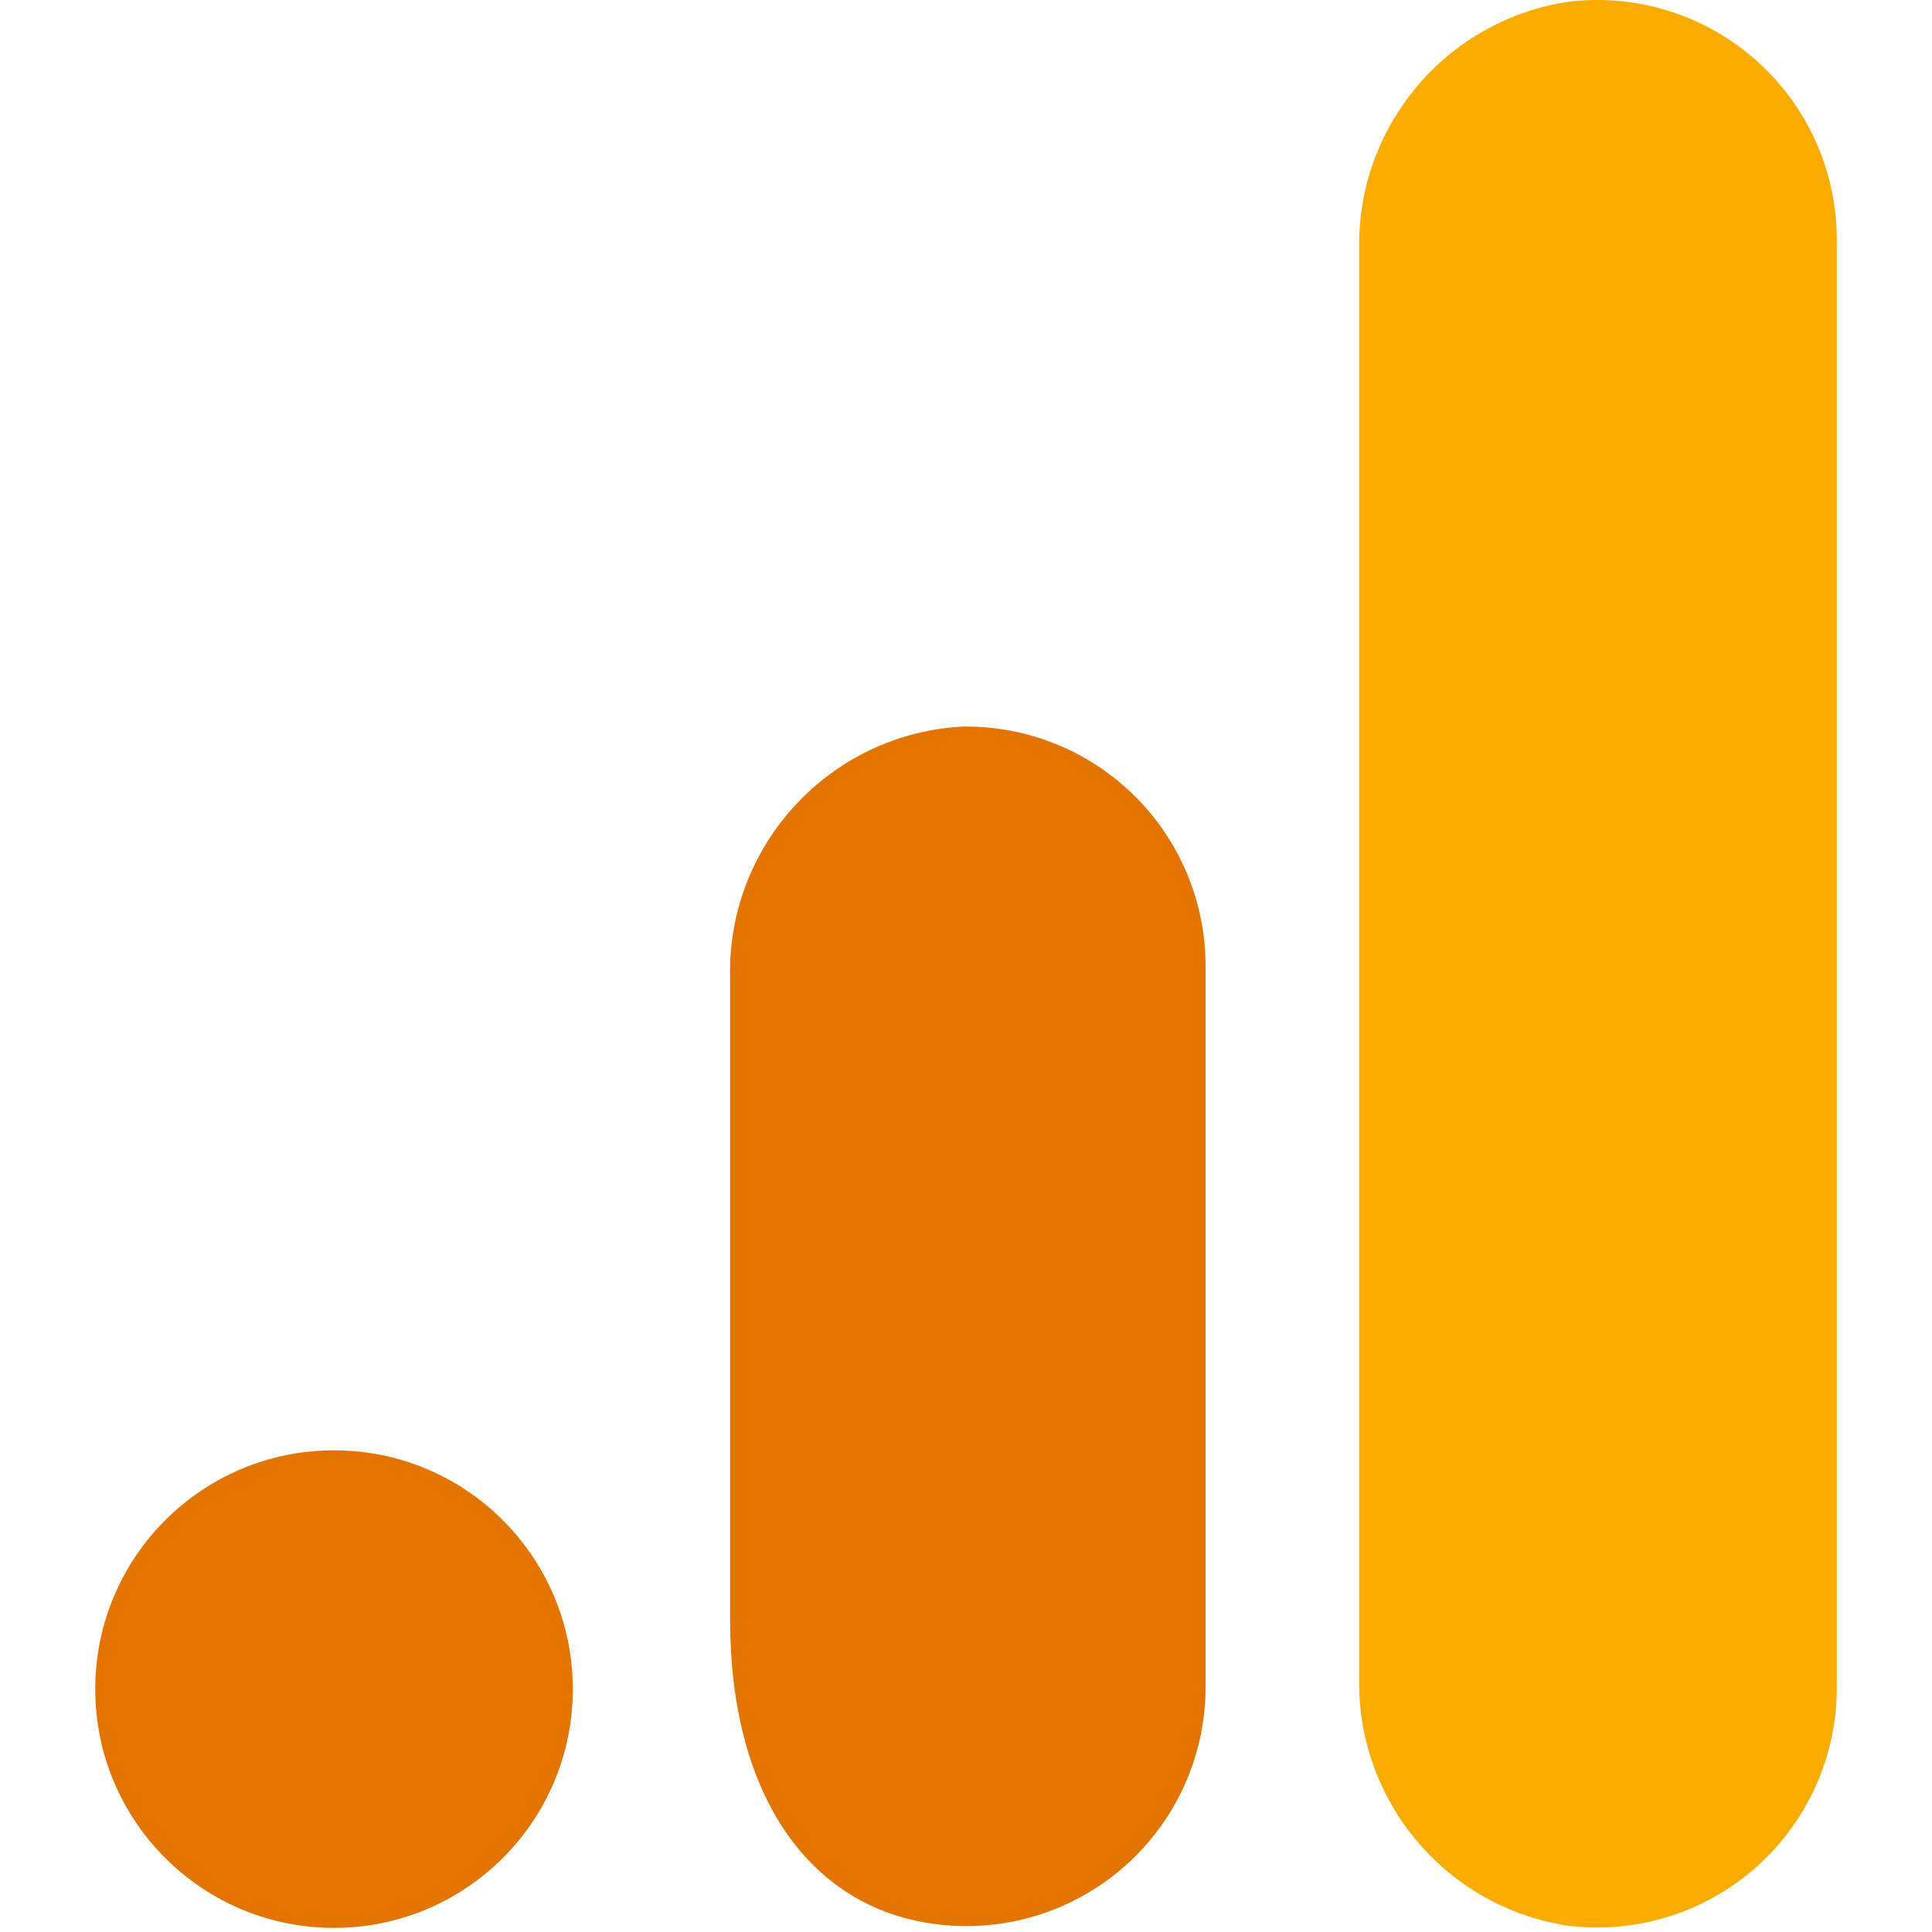
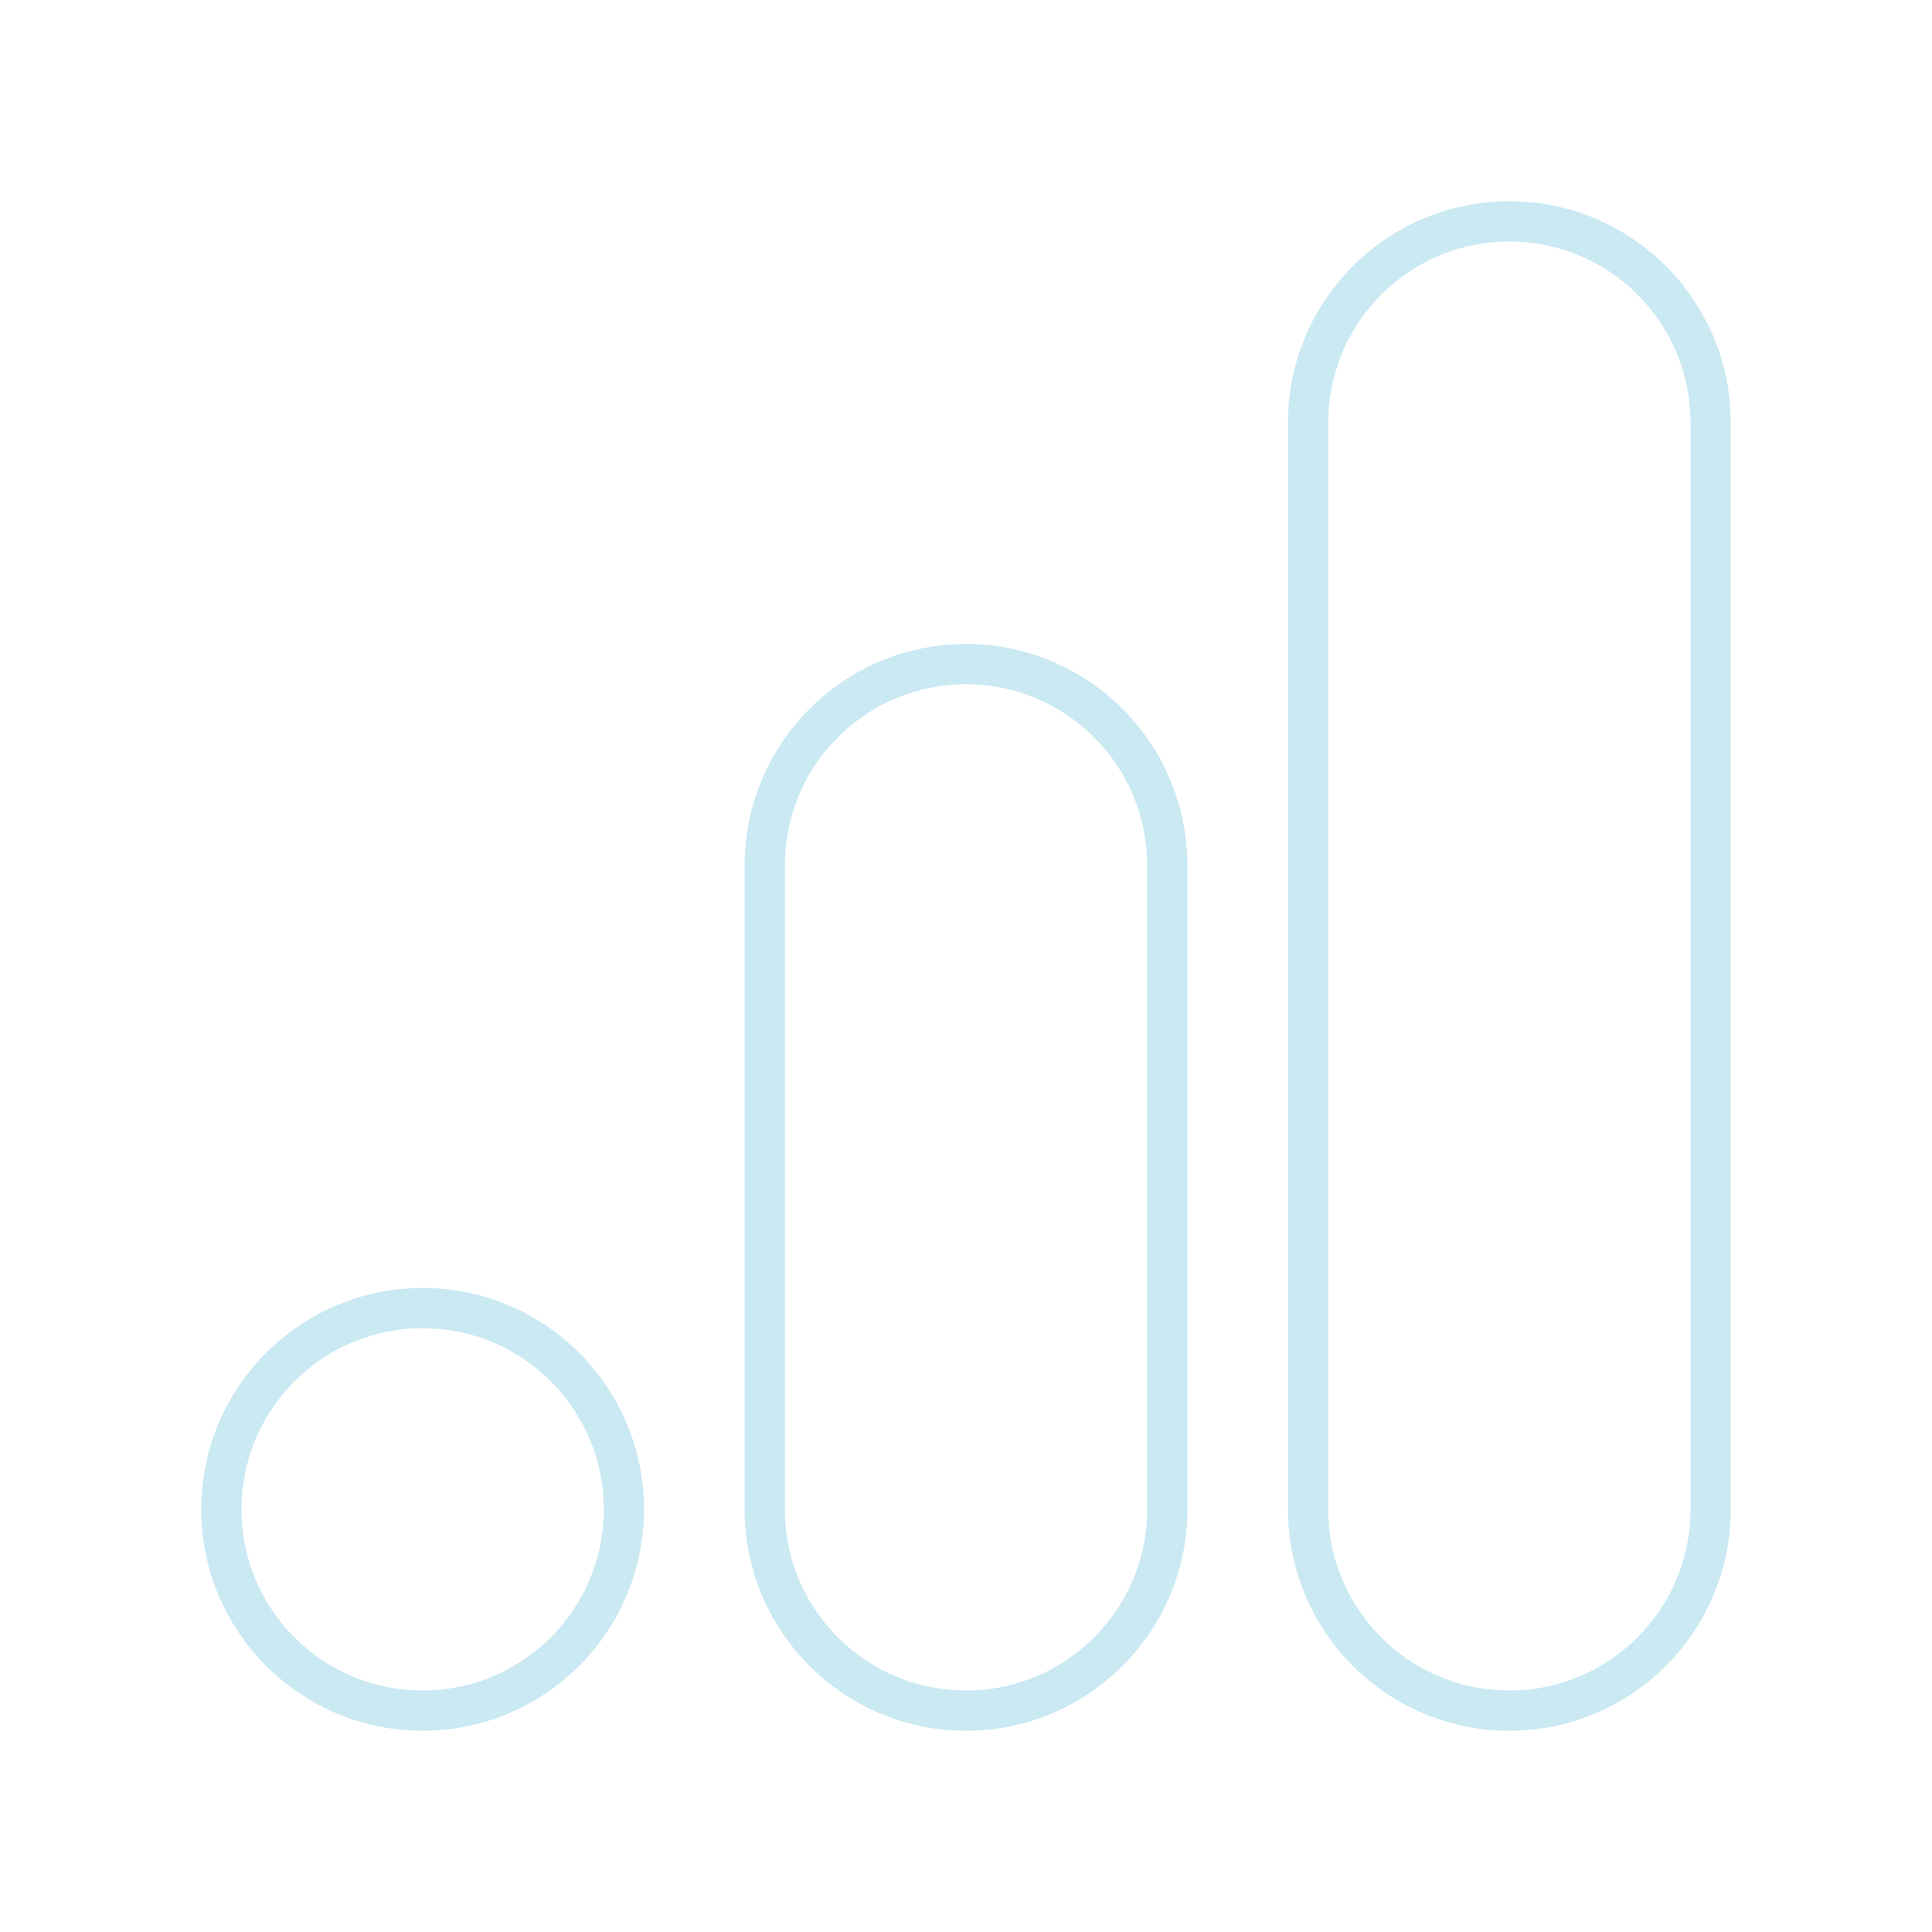
- <svg xmlns="http://www.w3.org/2000/svg" width="800px" height="800px" viewBox="-14 0 284 284" version="1.1" preserveAspectRatio="xMidYMid">
-   <g>
-     <path d="M256.003,247.933 C256.056,258.03 251.773,267.665 244.241,274.39 C236.71,281.116 226.654,284.285 216.627,283.094 C198.583,280.424 185.361,264.723 185.801,246.488 L185.801,36.845 C185.365,18.591 198.62,2.881 216.687,0.239 C226.704,-0.933 236.744,2.245 244.261,8.968 C251.779,15.691 256.054,25.315 256.003,35.4 L256.003,247.933 Z" fill="#F9AB00">
- 
- </path>
-     <path d="M35.101,213.193 C54.487,213.193 70.202,228.909 70.202,248.294 C70.202,267.68 54.487,283.395 35.101,283.395 C15.715,283.395 0,267.68 0,248.294 C0,228.909 15.715,213.193 35.101,213.193 Z M127.459,106.806 C107.982,107.874 92.87,124.212 93.322,143.714 L93.322,237.999 C93.322,263.587 104.581,279.121 121.077,282.432 C131.434,284.531 142.185,281.861 150.357,275.16 C158.528,268.46 163.252,258.44 163.223,247.873 L163.223,142.088 C163.24,132.642 159.462,123.584 152.737,116.95 C146.013,110.316 136.905,106.661 127.459,106.806 L127.459,106.806 Z" fill="#E37400">
- 
- </path>
+ <svg xmlns="http://www.w3.org/2000/svg" width="800px" height="800px" viewBox="0 0 48 48" id="b" fill="#000000">
+   <g id="SVGRepo_bgCarrier" stroke-width="0" />
+   <g id="SVGRepo_tracerCarrier" stroke-linecap="round" stroke-linejoin="round" />
+   <g id="SVGRepo_iconCarrier">
+     <defs>
+       <style>.c{fill:none;stroke:#cae9f2;stroke-linecap:round;stroke-linejoin:round;}</style>
+     </defs>
+     <path class="c" d="m37.5,42.5h0c2.761,0,5-2.239,5-5V10.5c0-2.761-2.239-5-5-5h0c-2.761,0-5,2.239-5,5v27c0,2.761,2.239,5,5,5Z" />
+     <path class="c" d="m24,42.5h0c2.761,0,5-2.239,5-5v-16c0-2.761-2.239-5-5-5h0c-2.761,0-5,2.239-5,5v16c0,2.761,2.239,5,5,5Z" />
+     <circle class="c" cx="10.5" cy="37.5" r="5" />
  </g>
</svg>
